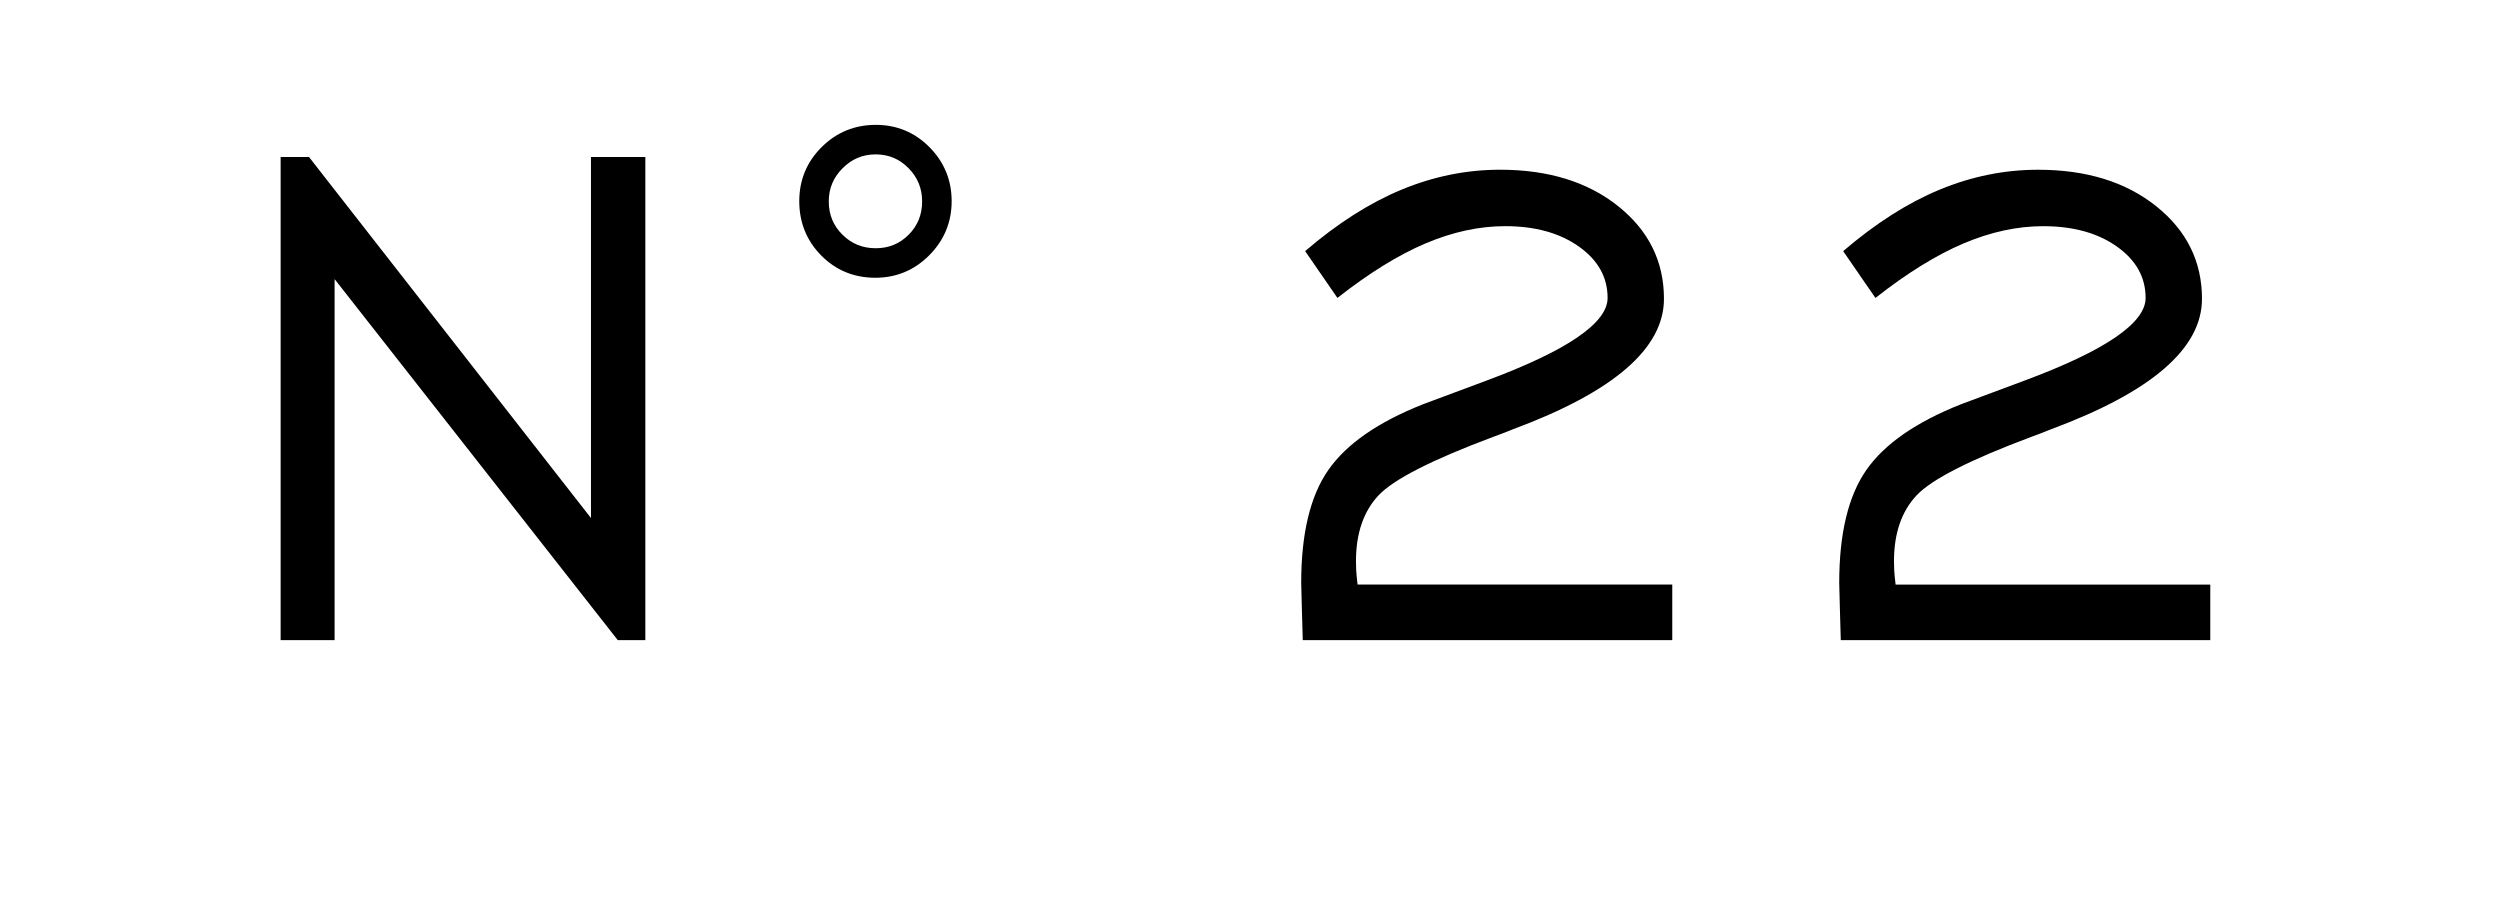
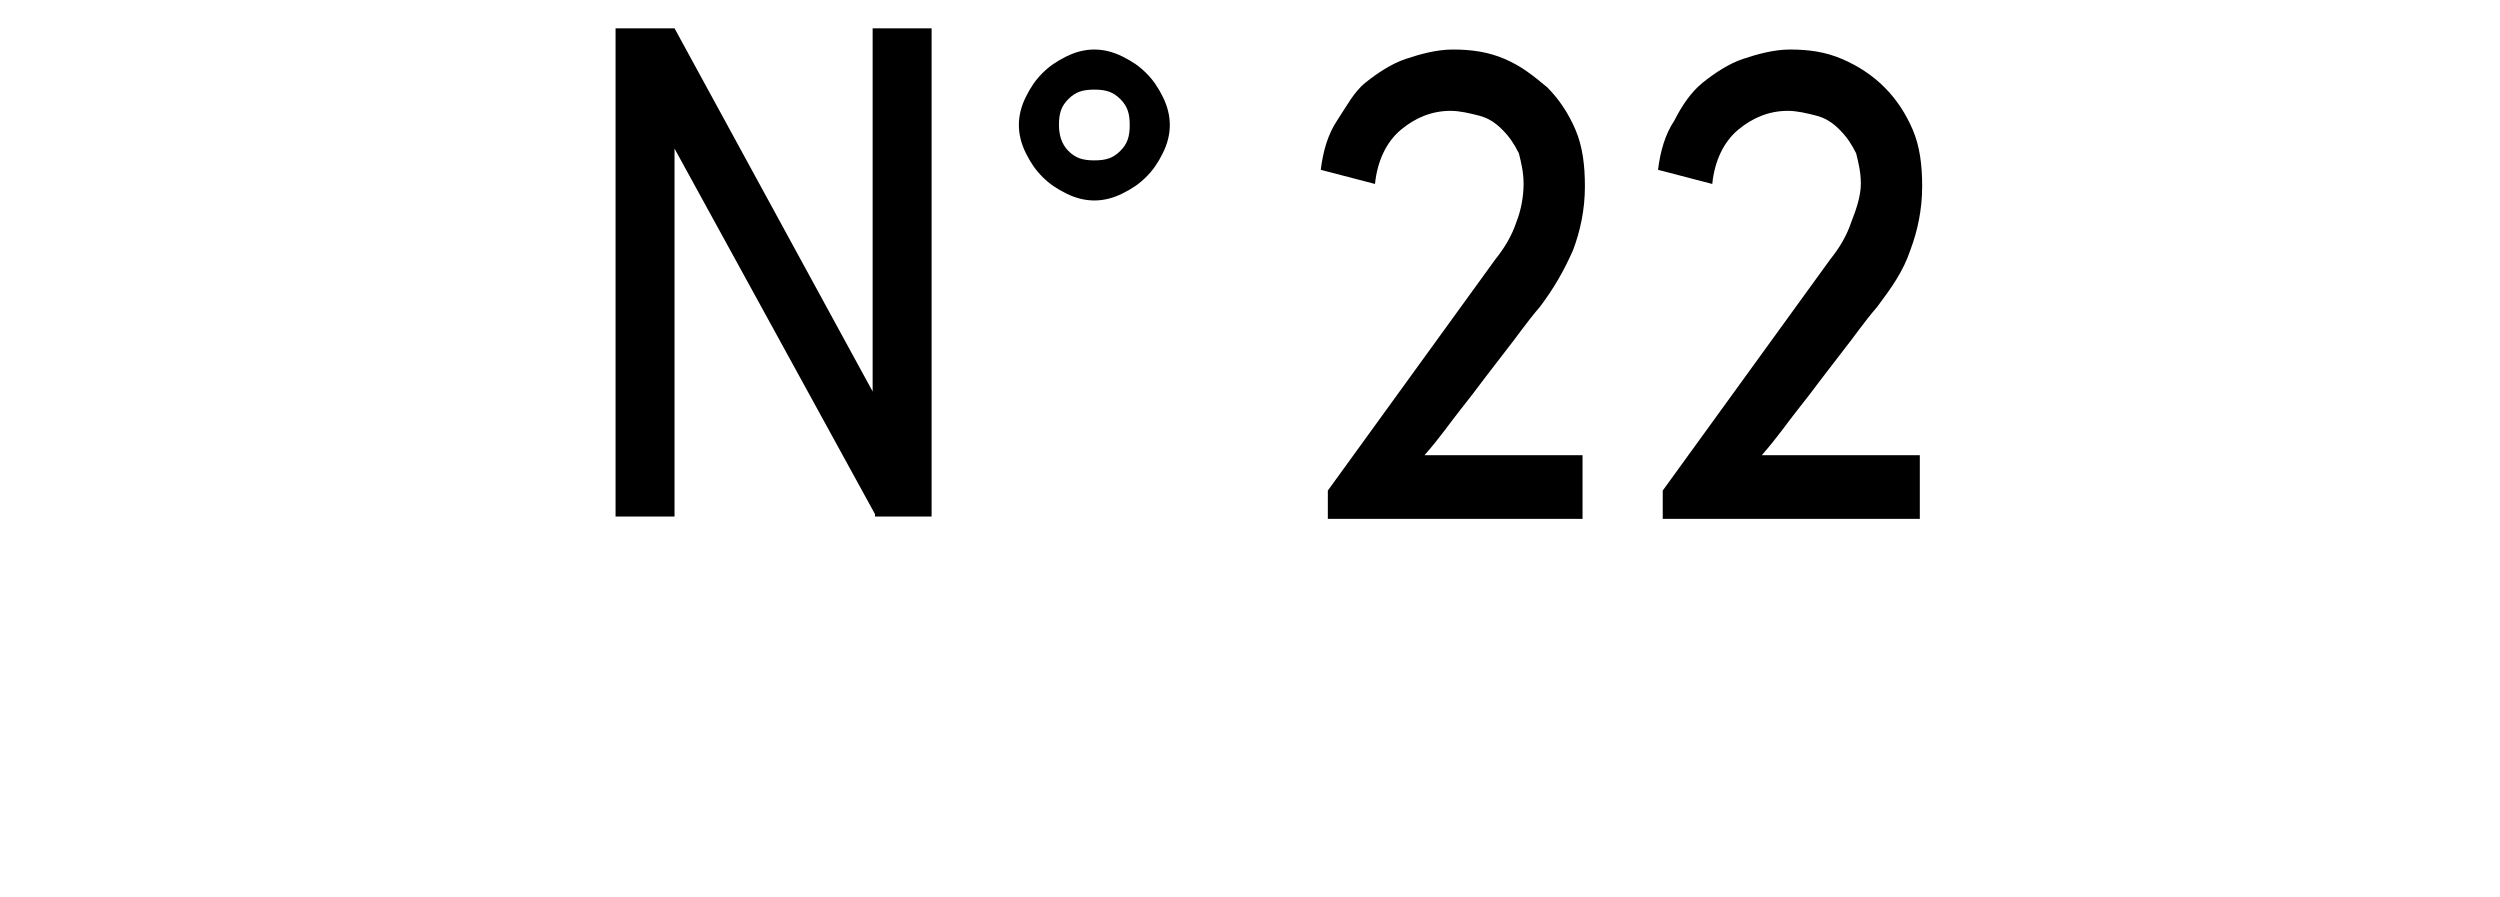
- <svg xmlns="http://www.w3.org/2000/svg" version="1.1" x="0px" y="0px" width="106px" height="38px" viewBox="0 -5.294 106 38" overflow="visible" enable-background="new 0 -5.294 106 38" xml:space="preserve">
-   <defs>
- </defs>
-   <path d="M11.899,21.848V1.363h1.202l11.956,15.308V1.363h2.305v20.484h-1.169L14.187,6.54v15.308H11.899z" />
-   <path stroke="#000000" stroke-width="0.5" stroke-miterlimit="10" d="M37.135,0.25c0.823,0,1.523,0.292,2.1,0.875  C39.812,1.709,40.1,2.413,40.1,3.236c0,0.824-0.292,1.529-0.875,2.116c-0.584,0.587-1.288,0.881-2.111,0.881  c-0.838,0-1.543-0.29-2.116-0.87s-0.859-1.289-0.859-2.127c0-0.831,0.292-1.536,0.876-2.116C35.597,0.54,36.304,0.25,37.135,0.25z   M39.348,3.247c0-0.619-0.216-1.147-0.648-1.586s-0.955-0.659-1.57-0.659c-0.614,0-1.141,0.22-1.58,0.659S34.89,2.628,34.89,3.247  c0,0.626,0.218,1.155,0.653,1.587s0.965,0.647,1.586,0.647c0.622,0,1.147-0.216,1.576-0.647S39.348,3.873,39.348,3.247z" />
-   <path d="M55.237,21.848c-0.011-0.445-0.025-0.94-0.042-1.484c-0.017-0.544-0.024-0.859-0.024-0.946c0-2.09,0.384-3.686,1.152-4.787  c0.768-1.101,2.104-2.028,4.008-2.783c0.656-0.247,1.553-0.581,2.688-1.002c3.429-1.274,5.143-2.443,5.143-3.507  c0-0.878-0.406-1.605-1.219-2.18S65.09,4.295,63.82,4.295c-1.102,0-2.229,0.245-3.381,0.733c-1.152,0.489-2.396,1.259-3.732,2.31  l-1.369-1.985c1.369-1.175,2.732-2.044,4.091-2.607c1.358-0.562,2.75-0.844,4.175-0.844c2.049,0,3.719,0.517,5.01,1.549  c1.291,1.033,1.938,2.341,1.938,3.924c0,2.103-2.132,3.946-6.396,5.529c-0.367,0.148-0.64,0.254-0.817,0.315  c-2.617,0.978-4.245,1.806-4.885,2.486c-0.641,0.681-0.961,1.614-0.961,2.802c0,0.111,0.003,0.232,0.009,0.362  s0.025,0.337,0.059,0.622h13.343v2.356H55.237z" />
-   <path d="M78.049,21.848c-0.011-0.445-0.025-0.94-0.042-1.484c-0.017-0.544-0.024-0.859-0.024-0.946c0-2.09,0.384-3.686,1.152-4.787  c0.768-1.101,2.104-2.028,4.008-2.783c0.656-0.247,1.553-0.581,2.688-1.002c3.429-1.274,5.143-2.443,5.143-3.507  c0-0.878-0.406-1.605-1.219-2.18s-1.854-0.863-3.123-0.863c-1.102,0-2.229,0.245-3.381,0.733c-1.152,0.489-2.396,1.259-3.732,2.31  l-1.369-1.985c1.369-1.175,2.732-2.044,4.091-2.607c1.358-0.562,2.75-0.844,4.175-0.844c2.049,0,3.719,0.517,5.01,1.549  c1.291,1.033,1.938,2.341,1.938,3.924c0,2.103-2.132,3.946-6.396,5.529c-0.367,0.148-0.64,0.254-0.817,0.315  c-2.617,0.978-4.245,1.806-4.885,2.486c-0.641,0.681-0.961,1.614-0.961,2.802c0,0.111,0.003,0.232,0.009,0.362  s0.025,0.337,0.059,0.622h13.343v2.356H78.049z" />
-   <rect y="44.809" fill="none" width="105.979" height="31.708" />
-   <text transform="matrix(0.9 0 0 1 20.5322 65.6582)" stroke="#f5f5f5" stroke-width="0.25" stroke-miterlimit="10" font-family="'EngraversGothicBT-Regular'" font-size="38" letter-spacing="3.333">N</text>
-   <text transform="matrix(1 0 0 1 44.9092 59.6582)" stroke="#000000" stroke-width="0.5" stroke-miterlimit="10" font-family="'EngraversGothicBT-Regular'" font-size="22">°</text>
-   <text transform="matrix(0.9 0 0 1 52.1494 65.6582)" font-family="'EngraversGothicBT-Regular'" font-size="50" letter-spacing="-4.444"> </text>
-   <text transform="matrix(0.9 0 0 1 62.6348 65.6582)" stroke="#f5f5f5" stroke-width="0.25" stroke-miterlimit="10" font-family="'EngraversGothicBT-Regular'" font-size="38">9</text>
+ <svg xmlns="http://www.w3.org/2000/svg" version="1.1" id="Ebene_1" x="0px" y="0px" viewBox="0 0 106 38" style="enable-background:new 0 0 106 38;" xml:space="preserve">
+   <style type="text/css">
+ 	.st0{enable-background:new    ;}
+ </style>
+   <g class="st0">
+     <path d="M37.1,21.8L28.6,6.3v15.6h-2.5V1.2h2.5L37,16.6V1.2h2.5v20.7H37.1z" />
+   </g>
+   <g class="st0">
+     <path d="M43.2,5.3c0-0.4,0.1-0.8,0.3-1.2c0.2-0.4,0.4-0.7,0.7-1c0.3-0.3,0.6-0.5,1-0.7c0.4-0.2,0.8-0.3,1.2-0.3s0.8,0.1,1.2,0.3   c0.4,0.2,0.7,0.4,1,0.7c0.3,0.3,0.5,0.6,0.7,1c0.2,0.4,0.3,0.8,0.3,1.2s-0.1,0.8-0.3,1.2c-0.2,0.4-0.4,0.7-0.7,1   c-0.3,0.3-0.6,0.5-1,0.7c-0.4,0.2-0.8,0.3-1.2,0.3s-0.8-0.1-1.2-0.3c-0.4-0.2-0.7-0.4-1-0.7c-0.3-0.3-0.5-0.6-0.7-1   C43.3,6.1,43.2,5.7,43.2,5.3z M44.9,5.3c0,0.4,0.1,0.8,0.4,1.1c0.3,0.3,0.6,0.4,1.1,0.4s0.8-0.1,1.1-0.4s0.4-0.6,0.4-1.1   s-0.1-0.8-0.4-1.1s-0.6-0.4-1.1-0.4s-0.8,0.1-1.1,0.4C45,4.5,44.9,4.8,44.9,5.3z" />
+   </g>
+   <g class="st0">
+     <path d="M63.4,11c0.4-0.5,0.7-1,0.9-1.6c0.2-0.5,0.3-1.1,0.3-1.6c0-0.5-0.1-0.9-0.2-1.3c-0.2-0.4-0.4-0.7-0.7-1   c-0.3-0.3-0.6-0.5-1-0.6c-0.4-0.1-0.8-0.2-1.2-0.2c-0.8,0-1.5,0.3-2.1,0.8c-0.6,0.5-1,1.3-1.1,2.3L56,7.2c0.1-0.8,0.3-1.5,0.7-2.1   s0.7-1.2,1.2-1.6c0.5-0.4,1.1-0.8,1.7-1c0.6-0.2,1.3-0.4,2-0.4c0.8,0,1.5,0.1,2.2,0.4c0.7,0.3,1.2,0.7,1.8,1.2   c0.5,0.5,0.9,1.1,1.2,1.8c0.3,0.7,0.4,1.5,0.4,2.4c0,1-0.2,1.9-0.5,2.7c-0.4,0.9-0.8,1.6-1.4,2.4c-0.6,0.7-1,1.3-1.4,1.8   c-0.3,0.4-0.7,0.9-1,1.3c-0.3,0.4-0.6,0.8-1,1.3c-0.4,0.5-0.8,1.1-1.5,1.9h6.7v2.7H56.3v-1.2L63.4,11z" />
+     <path d="M77.6,11c0.4-0.5,0.7-1,0.9-1.6c0.2-0.5,0.4-1.1,0.4-1.6c0-0.5-0.1-0.9-0.2-1.3c-0.2-0.4-0.4-0.7-0.7-1s-0.6-0.5-1-0.6   c-0.4-0.1-0.8-0.2-1.2-0.2c-0.8,0-1.5,0.3-2.1,0.8c-0.6,0.5-1,1.3-1.1,2.3l-2.3-0.6c0.1-0.8,0.3-1.5,0.7-2.1   c0.3-0.6,0.7-1.2,1.2-1.6c0.5-0.4,1.1-0.8,1.7-1c0.6-0.2,1.3-0.4,2-0.4c0.8,0,1.5,0.1,2.2,0.4c0.7,0.3,1.3,0.7,1.8,1.2   c0.5,0.5,0.9,1.1,1.2,1.8c0.3,0.7,0.4,1.5,0.4,2.4c0,1-0.2,1.9-0.5,2.7c-0.3,0.9-0.8,1.6-1.4,2.4c-0.6,0.7-1,1.3-1.4,1.8   c-0.3,0.4-0.7,0.9-1,1.3c-0.3,0.4-0.6,0.8-1,1.3c-0.4,0.5-0.8,1.1-1.5,1.9h6.7v2.7H70.5v-1.2L77.6,11z" />
+   </g>
</svg>
